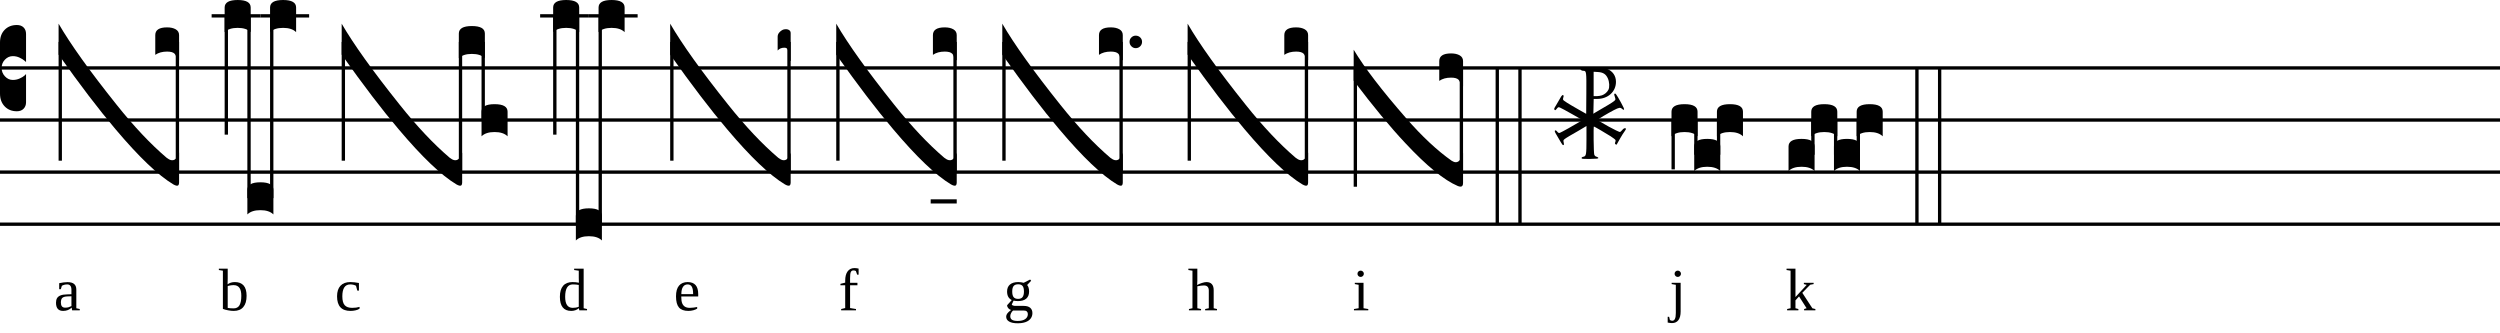
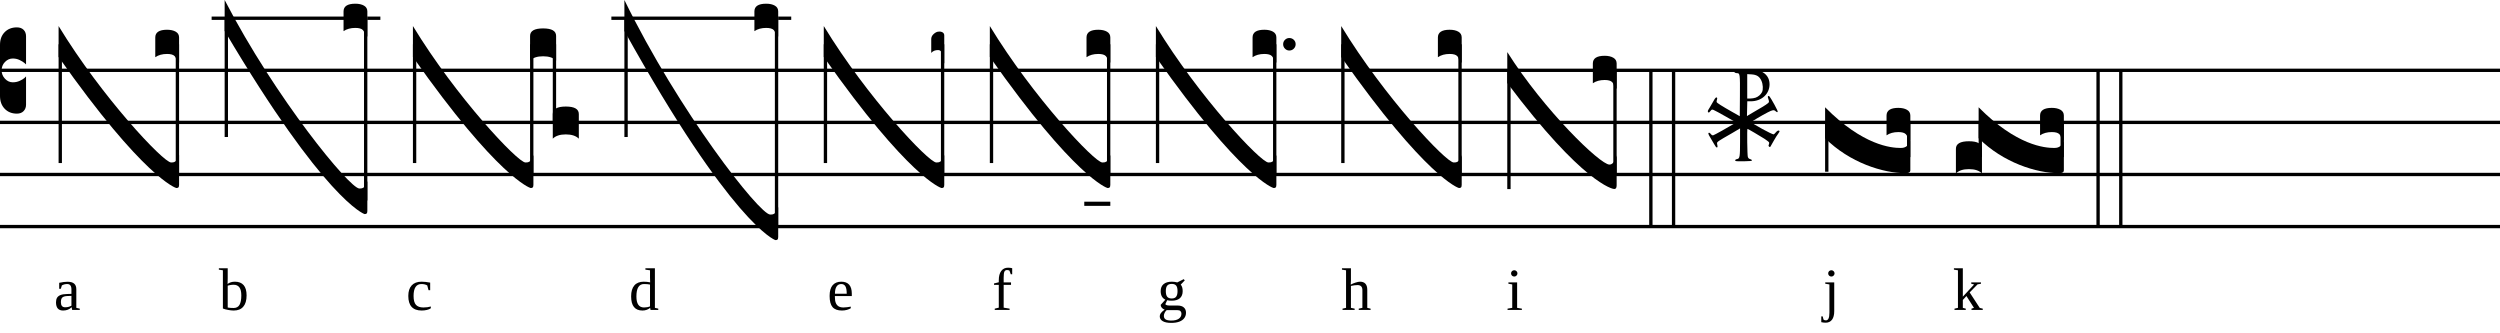
- <svg xmlns="http://www.w3.org/2000/svg" xmlns:xlink="http://www.w3.org/1999/xlink" version="1.1" class="Exsurge ChantScore" width="600" height="79.805" viewBox="0 0 600 79.805">
+ <svg xmlns="http://www.w3.org/2000/svg" xmlns:xlink="http://www.w3.org/1999/xlink" version="1.1" class="Exsurge ChantScore" width="600" height="79.715" viewBox="0 0 600 79.715">
  <g>
    <defs>
      <g id="Mora" class="glyph" transform="scale(0.0625)">
        <path d="M47.478-24c6.957 0 12.793 2.288 17.49 6.883C69.662-12.52 72-6.904 72-.267c0 6.64-2.337 12.352-7.033 17.118C60.27 21.618 54.435 24 47.477 24c-6.26 0-11.748-2.383-16.444-7.15C26.337 12.086 24 6.374 24-.265c0-6.638 2.337-12.255 7.033-16.85C35.73-21.713 41.217-24 47.478-24z">
</path>
      </g>
      <g id="Porrectus5" class="glyph" transform="scale(0.0625)">
-         <path d="M390.625 547.188C332.513 512.427 258.437 441.718 168.396 335.061 105.177 260.673 32.379 165.236-50 48.75V-70C-4.66 8.397 69.416 111.918 172.229 240.563 239.279 324.622 303.458 392.704 364.762 444.81c6.386 5.004 12.133 8.051 17.242 9.138 13.409 2.853 23.628-6.692 30.652-28.635V540.158c0 9.373-3.514 13.312-10.536 11.818-3.195-.679-7.025-2.274-11.495-4.788z">
+         <path d="M-50 -70C115.675 202.428 352.485 453.9 381.956 453.9C390.456 453.9 404.556 454.5 412.656 425.3L412.656 540.2C412.656 551 407.956 552 402.056 552C400.097 552 275.787 511.74 -50 48.75z">
</path>
      </g>
      <g id="None" class="glyph" transform="scale(0.0625)">
        <g>
</g>
      </g>
      <g id="PodatusUpper" class="glyph" transform="scale(0.0625)">
        <path d="m-46.094-55.78c13.542 0 24.61 2.473 33.203 7.42c8.593 4.947 12.891 12.367 12.891 22.264v96.093h-9.375c0-10.938-2.604-19.14-7.812-24.61c-5.21-5.468-14.844-8.203-28.907-8.202c-18.23 0-33.333 4.166-45.312 12.5v-75.782c0-19.79 15.104-29.687 45.312-29.687z">
</path>
      </g>
+       <g id="Porrectus7" class="glyph" transform="scale(0.0625)">
+         <path d="M-50 -70C144.688 306.428 430.122 653.9 467.268 653.9C475.768 653.9 489.868 654.5 497.968 625.3L497.968 740.2C497.968 751 493.268 752 487.368 752C484.933 752 332.388 695.74 -50 48.75z">
+ </path>
+       </g>
      <g id="PunctumQuadratum" class="glyph" transform="scale(0.0625)">
        <path d="M0-60.906c33.333 0 50 9.635 50 28.906v94.53C39.062 51.595 22.396 46.126 0 46.126s-39.063 5.47-50 16.406V-32c0-19.27 16.667-28.906 50-28.906z">
</path>
      </g>
+       <g id="Porrectus8" class="glyph" transform="scale(0.0625)">
+         <path d="M-50 -70C158.959 358.428 468.823 753.9 509.924 753.9C518.424 753.9 532.524 754.5 540.624 725.3L540.624 840.2C540.624 851 535.924 852 530.024 852C527.341 852 360.184 787.74 -50 48.75z">
+ </path>
+       </g>
      <g id="TerminatingAscLiquescent" class="glyph" transform="scale(0.0625)">
        <path d="M-9.375 40.22c0-11.98-4.948-17.97-14.844-17.97-10.936 0-19.53 3.646-25.78 10.938v-53.126c0-6.77 2.604-12.76 7.813-17.968 5.208-5.21 10.677-8.594 16.406-10.157 2.603-.52 5.207-.78 7.81-.78 3.647 0 7.032.78 10.157 2.343C-2.603-43.896 0-39.73 0-34V73.03h-9.375V40.22z">
</path>
      </g>
      <g id="Porrectus4" class="glyph" transform="scale(0.0625)">
-         <path d="M350 453.438c-52.754-22.397-120-77.345-201.74-164.844C90.87 227.656 24.784 147.708-50 48.75V-70C-8.84-1.25 58.406 86.51 151.74 193.28c60.868 69.793 119.13 124.22 174.782 163.282 5.797 3.646 11.014 5.47 15.652 5.47 12.173 0 21.45-11.72 27.826-35.157V441.72c0 9.373-3.19 14.06-9.565 14.06-2.9 0-6.377-.78-10.435-2.342z">
+         <path d="M-50 -70C92.206 154.64 306.582 362 342.2 362C350.7 362 361.9 356.1 370 326.9L370 441.7C370 452.5 366.3 455.8 360.4 455.8C355.18 455.8 240.708 435.448 -50 48.75z">
</path>
      </g>
      <g id="ChiRhoClef" class="glyph" transform="scale(0.0625)">
        <path d="M105.917 147.774c-2.067-3.344.33-5.742 7.093-7.094 9.764-1.953 10.878-8.732 10.878-66.221V23.014l-31.89 18.927c-17.54 10.41-32.33 18.927-32.866 18.927s-6.285 3.525-12.774 7.833c-10.211 6.78-11.65 8.56-10.708 13.24 2.437 12.105 2.353 13.736-.74 14.383-2.058.43-5.723-4.048-10.336-12.629-3.93-7.312-10.92-19.208-15.533-26.436-7.792-12.212-8.838-17.574-3.428-17.574 1.22 0 4.149 2.455 6.509 5.456 3.206 4.075 5.547 5.14 9.257 4.209 4.153-1.043 57.07-30.529 80.73-44.985L108.93.2l-39.828-22.673c-21.905-12.47-42.917-23.84-46.694-25.265-6.542-2.47-7.139-2.258-12.641 4.484-5.147 6.307-6.079 6.71-8.57 3.708-2.384-2.873-1.55-5.313 5.673-16.614 4.657-7.285 11.576-19.204 15.376-26.486 6.447-12.353 10.761-15.93 13.624-11.299.66 1.068.266 4.396-.875 7.396-1.14 3-1.54 6.847-.887 8.549 1.381 3.6 20.012 15.393 60.125 38.062l28.597 16.16.556-77.692c.613-85.706.355-87.62-11.832-87.62-6.286 0-10.966-3.346-10.966-7.838 0-4.44 92.037-3.911 102.811.59 21.627 9.037 33.743 26.842 33.76 49.614.03 37.863-30.53 65.667-72.177 65.667H151.654l-.644 28.499-.644 28.499 5.296-3.53c2.912-1.943 16.734-10.076 30.715-18.075C219.121-64.4 233.238-73.793 234.811-77.894c.694-1.81-.277-7.137-2.158-11.838-2.642-6.603-2.847-9.12-.902-11.059 3.327-3.316 6.53 1.033 24.387 33.12 9.75 17.517 13.444 26.059 11.928 27.574-1.515 1.516-3.723.761-7.126-2.436-6.943-6.522-11.612-5.87-31.58 4.41C207.227-26.73 166.254-2.377 166.254-.616c0 1.199 13.66 9.394 43.425 26.054 17.366 9.72 39.944 20.601 42.746 20.601 1.44 0 5.28-3.336 8.533-7.414 5.798-7.267 11.8-9.485 14.378-5.313.714 1.155-1.527 5.683-4.98 10.061-3.452 4.38-11.1 16.541-16.996 27.027-5.896 10.485-11.563 20.488-12.594 22.227-1.564 2.64-2.43 2.7-5.24.369-2.669-2.215-2.895-3.831-1.09-7.794 1.254-2.75 1.706-6.493 1.005-8.319-.7-1.825-9.166-8.384-18.813-14.576-17.64-11.321-62.464-37.45-64.246-37.45-2.144 0-.858 101.326 1.367 107.709 1.688 4.841 4.15 7.137 9.003 8.394 3.674.952 6.68 3.1 6.68 4.774 0 2.48-5.75 3.151-31.086 3.628-19.604.37-31.582-.218-32.43-1.589M183.434-94.909c10.38-3.663 19.694-11.631 24.662-21.101 5.14-9.799 4.065-30.404-2.313-44.336-7.44-16.251-18.35-23.003-39-24.132l-15.357-.84v93.668h11.384c6.262 0 15.542-1.466 20.624-3.26">
+ </path>
+       </g>
+       <g id="Porrectus1.333" class="glyph" transform="scale(0.0625)">
+         <path d="M-50 -58.078C95.681 89.304 204.386 98.134 240.116 98.134C248.616 98.134 269.219 97.634 277.319 68.434L277.319 183.801C277.319 194.601 264.752 195.034 258.852 195.034C172.258 195.034 43.714 154.313 -50 60.672z">
</path>
      </g>
      <g id="DoClef" class="glyph" transform="scale(0.0625)">
        <path d="M0 98.406V-97.688C0-118 5.99-134.275 17.97-146.516c11.978-12.24 27.603-18.36 46.874-18.36 10.937 0 19.53 3.126 25.78 9.376s9.376 14.583 9.376 25v107.813l-6.25-5.47c-4.167-3.645-10.287-7.42-18.36-11.327-8.072-3.907-16.796-5.86-26.17-5.86-11.46 0-21.486 4.427-30.08 13.282-8.593 8.854-12.89 19.53-12.89 32.03s4.297 23.308 12.89 32.423c8.594 9.115 18.62 13.672 30.08 13.672 9.374 0 18.098-1.822 26.17-5.468 8.073-3.646 14.193-7.292 18.36-10.938l6.25-6.25V132c0 9.896-3.125 18.1-9.375 24.61-6.25 6.51-14.844 9.765-25.78 9.765-19.272 0-34.897-6.25-46.876-18.75C5.99 135.125 0 118.72 0 98.405z">
</path>
      </g>
      <style>svg.Exsurge .supertitle{fill:#000;font-family:Fake-{};font-size:18.667px;font-kerning:normal}svg.Exsurge .title{fill:#000;font-family:Fake-{};font-size:24px;font-kerning:normal}svg.Exsurge .subtitle{fill:#000;font-family:Fake-{};font-size:16px;font-kerning:normal}svg.Exsurge .textLeftRight{fill:#000;font-family:Fake-{};font-size:14.4px;font-kerning:normal}svg.Exsurge .annotation{fill:#000;font-family:Fake-{};font-size:10.667px;font-kerning:normal}svg.Exsurge .dropCap{fill:#000;font-family:Fake-{};font-size:64px;font-kerning:normal}svg.Exsurge .aboveLinesText{fill:#000;font-family:Fake-{};font-size:16px;font-kerning:normal}svg.Exsurge .choralSign{fill:#000;font-family:Fake-{};font-size:9.375px;font-kerning:normal}svg.Exsurge .lyric{fill:#000;font-family:Fake-{};font-size:14.4px;font-kerning:normal}svg.Exsurge .translation{fill:#000;font-family:Fake-{};font-size:12px;font-kerning:normal}</style>
    </defs>
    <g class="Titles">
</g>
-     <g class="chantLine" transform="translate(0,60.05662)" element-index="0">
+     <g class="chantLine" transform="translate(0,60.625)" element-index="0">
      <g class="staffLines">
        <line x1="0" y1="-43.75" x2="600" y2="-43.75" stroke="#000" stroke-width="0.8" class="staffLine">
</line>
        <line x1="0" y1="-31.25" x2="600" y2="-31.25" stroke="#000" stroke-width="0.8" class="staffLine">
</line>
        <line x1="0" y1="-18.75" x2="600" y2="-18.75" stroke="#000" stroke-width="0.8" class="staffLine">
</line>
        <line x1="0" y1="-6.25" x2="600" y2="-6.25" stroke="#000" stroke-width="0.8" class="staffLine">
</line>
      </g>
-       <line x1="50.791" y1="-56.25" x2="62.491" y2="-56.25" stroke="#000" stroke-width="0.8" class="ledgerLine">
- </line>
-       <line x1="62.491" y1="-56.25" x2="74.191" y2="-56.25" stroke="#000" stroke-width="0.8" class="ledgerLine">
- </line>
-       <line x1="129.632" y1="-56.25" x2="141.332" y2="-56.25" stroke="#000" stroke-width="0.8" class="ledgerLine">
- </line>
-       <line x1="141.332" y1="-56.25" x2="153.032" y2="-56.25" stroke="#000" stroke-width="0.8" class="ledgerLine">
+       <line x1="50.791" y1="-56.25" x2="88.164" y2="-56.25" stroke="#000" stroke-width="0.8" class="ledgerLine">
+ </line>
+       <line x1="88.164" y1="-56.25" x2="91.289" y2="-56.25" stroke="#000" stroke-width="0.8" class="ledgerLine">
+ </line>
+       <line x1="146.73" y1="-56.25" x2="186.769" y2="-56.25" stroke="#000" stroke-width="0.8" class="ledgerLine">
+ </line>
+       <line x1="186.769" y1="-56.25" x2="189.894" y2="-56.25" stroke="#000" stroke-width="0.8" class="ledgerLine">
</line>
      <g class="ChantNotationElement DoClef" transform="translate(0,0)">
        <use xlink:href="#DoClef" class="" source-index="1" element-index="-1" x="0" y="-43.75">
</use>
      </g>
      <g class="ChantNotationElement Porrectus" transform="translate(14.0625,0)">
-         <text source-index="5" x="-1.123" y="14.42" class="lyric" text-anchor="start" style="">
+         <text source-index="5" x="-1.123" y="13.762" class="lyric" text-anchor="start" style="">
          <tspan source-index="0" style="">a</tspan>
        </text>
        <rect x="0" y="-50" width="0.8" height="28.507" fill="#000" class="neumeLine">
</rect>
        <use xlink:href="#Porrectus5" class=" note porrectus porrectus-start" source-index="7" element-index="0" id="note-1" x="3.125" y="-50" transform="scale(1,1)">
</use>
        <use xlink:href="#None" class=" note porrectus porrectus-end" source-index="8" element-index="1" id="note-2" x="28.916" y="-18.75">
</use>
        <rect x="28.116" y="-50" width="0.8" height="31.25" fill="#000" class="neumeLine">
</rect>
        <use xlink:href="#PodatusUpper" class=" note" source-index="9" element-index="2" id="note-3" x="28.916" y="-50">
</use>
      </g>
      <g class="ChantNotationElement Porrectus" transform="translate(53.916,0)">
-         <text source-index="12" x="-1.389" y="14.42" class="lyric" text-anchor="start" style="">
+         <text source-index="12" x="-1.389" y="13.762" class="lyric" text-anchor="start" style="">
          <tspan source-index="0" style="">b</tspan>
        </text>
        <rect x="0" y="-56.25" width="0.8" height="28.507" fill="#000" class="neumeLine">
</rect>
-         <use xlink:href="#PunctumQuadratum" class=" note" source-index="14" element-index="3" id="note-4" x="3.125" y="-56.25">
- </use>
-         <rect x="5.45" y="-56.25" width="0.8" height="43.75" fill="#000" class="neumeLine">
- </rect>
-         <use xlink:href="#PunctumQuadratum" class=" note" source-index="15" element-index="4" id="note-5" x="8.575" y="-12.5">
- </use>
-         <rect x="10.9" y="-56.25" width="0.8" height="43.75" fill="#000" class="neumeLine">
- </rect>
-         <use xlink:href="#PunctumQuadratum" class=" note" source-index="16" element-index="5" id="note-6" x="14.025" y="-56.25">
- </use>
-       </g>
-       <g class="ChantNotationElement PorrectusFlexus" transform="translate(82.0035,0)">
-         <text source-index="19" x="-1.656" y="14.42" class="lyric" text-anchor="start" style="">
+         <use xlink:href="#Porrectus7" class=" note porrectus porrectus-start" source-index="14" element-index="3" id="note-4" x="3.125" y="-56.25" transform="scale(1,1)">
+ </use>
+         <use xlink:href="#None" class=" note porrectus porrectus-end" source-index="15" element-index="4" id="note-5" x="34.248" y="-12.5">
+ </use>
+         <rect x="33.448" y="-56.25" width="0.8" height="43.75" fill="#000" class="neumeLine">
+ </rect>
+         <use xlink:href="#PodatusUpper" class=" note" source-index="16" element-index="5" id="note-6" x="34.248" y="-56.25">
+ </use>
+       </g>
+       <g class="ChantNotationElement PorrectusFlexus" transform="translate(99.1015,0)">
+         <text source-index="19" x="-1.656" y="13.762" class="lyric" text-anchor="start" style="">
          <tspan source-index="0" style="">c</tspan>
        </text>
        <rect x="0" y="-50" width="0.8" height="28.507" fill="#000" class="neumeLine">
</rect>
        <use xlink:href="#Porrectus5" class=" note porrectus porrectus-start" source-index="21" element-index="6" id="note-7" x="3.125" y="-50" transform="scale(1,1)">
</use>
        <use xlink:href="#None" class=" note porrectus porrectus-end" source-index="22" element-index="7" id="note-8" x="28.916" y="-18.75">
</use>
        <rect x="28.116" y="-50" width="0.8" height="31.25" fill="#000" class="neumeLine">
</rect>
        <use xlink:href="#PunctumQuadratum" class=" note" source-index="23" element-index="8" id="note-9" x="31.241" y="-50">
</use>
        <rect x="33.566" y="-50" width="0.8" height="18.75" fill="#000" class="neumeLine">
</rect>
        <use xlink:href="#PunctumQuadratum" class=" note" source-index="24" element-index="9" id="note-10" x="36.691" y="-31.25">
</use>
      </g>
-       <g class="ChantNotationElement Porrectus" transform="translate(132.757,0)">
-         <text source-index="27" x="1.102" y="14.42" class="lyric" text-anchor="start" style="">
+       <g class="ChantNotationElement Porrectus" transform="translate(149.855,0)">
+         <text source-index="27" x="1.102" y="13.762" class="lyric" text-anchor="start" style="">
          <tspan source-index="0" style="">d</tspan>
        </text>
        <rect x="0" y="-56.25" width="0.8" height="28.507" fill="#000" class="neumeLine">
</rect>
-         <use xlink:href="#PunctumQuadratum" class=" note" source-index="29" element-index="10" id="note-11" x="3.125" y="-56.25">
- </use>
-         <rect x="5.45" y="-56.25" width="0.8" height="50" fill="#000" class="neumeLine">
- </rect>
-         <use xlink:href="#PunctumQuadratum" class=" note" source-index="30" element-index="11" id="note-12" x="8.575" y="-6.25">
- </use>
-         <rect x="10.9" y="-56.25" width="0.8" height="50" fill="#000" class="neumeLine">
- </rect>
-         <use xlink:href="#PunctumQuadratum" class=" note" source-index="31" element-index="12" id="note-13" x="14.025" y="-56.25">
- </use>
-       </g>
-       <g class="ChantNotationElement Porrectus" transform="translate(160.8445,0)">
-         <text source-index="34" x="0.835" y="14.42" class="lyric" text-anchor="start" style="">
+         <use xlink:href="#Porrectus8" class=" note porrectus porrectus-start" source-index="29" element-index="10" id="note-11" x="3.125" y="-56.25" transform="scale(1,1)">
+ </use>
+         <use xlink:href="#None" class=" note porrectus porrectus-end" source-index="30" element-index="11" id="note-12" x="36.914" y="-6.25">
+ </use>
+         <rect x="36.114" y="-56.25" width="0.8" height="50" fill="#000" class="neumeLine">
+ </rect>
+         <use xlink:href="#PodatusUpper" class=" note" source-index="31" element-index="12" id="note-13" x="36.914" y="-56.25">
+ </use>
+       </g>
+       <g class="ChantNotationElement Porrectus" transform="translate(197.7065,0)">
+         <text source-index="34" x="0.835" y="13.762" class="lyric" text-anchor="start" style="">
          <tspan source-index="0" style="">e</tspan>
        </text>
        <rect x="0" y="-50" width="0.8" height="28.507" fill="#000" class="neumeLine">
</rect>
        <use xlink:href="#Porrectus5" class=" note porrectus porrectus-start" source-index="36" element-index="13" id="note-14" x="3.125" y="-50" transform="scale(1,1)">
</use>
        <use xlink:href="#None" class=" note porrectus porrectus-end" source-index="37" element-index="14" id="note-15" x="28.916" y="-18.75">
</use>
        <rect x="28.116" y="-50" width="0.8" height="31.25" fill="#000" class="neumeLine">
</rect>
        <use xlink:href="#TerminatingAscLiquescent" class=" note" source-index="38" element-index="15" id="note-16" x="28.916" y="-50">
</use>
      </g>
-       <g class="ChantNotationElement Porrectus" transform="translate(200.698,0)">
-         <text source-index="42" x="0.569" y="14.42" class="lyric" text-anchor="start" style="">
+       <g class="ChantNotationElement Porrectus" transform="translate(237.56,0)">
+         <text source-index="42" x="0.569" y="13.762" class="lyric" text-anchor="start" style="">
          <tspan source-index="0" style="">f</tspan>
        </text>
        <rect x="0" y="-50" width="0.8" height="28.507" fill="#000" class="neumeLine">
</rect>
        <use xlink:href="#Porrectus5" class=" note porrectus porrectus-start" source-index="44" element-index="16" id="note-17" x="3.125" y="-50" transform="scale(1,1)">
</use>
        <use xlink:href="#None" class=" note porrectus porrectus-end" source-index="45" element-index="17" id="note-18" x="28.916" y="-18.75">
</use>
        <rect x="28.116" y="-50" width="0.8" height="31.25" fill="#000" class="neumeLine">
</rect>
        <use xlink:href="#PodatusUpper" class=" note" source-index="47" element-index="18" id="note-19" x="28.916" y="-50">
</use>
        <rect x="22.666" y="-12.219" width="6.25" height="1" fill="#000" class="horizontalEpisema">
</rect>
      </g>
-       <g class="ChantNotationElement Porrectus" transform="translate(240.5515,0)">
-         <text source-index="50" x="0.303" y="14.42" class="lyric" text-anchor="start" style="">
+       <g class="ChantNotationElement Porrectus" transform="translate(277.4135,0)">
+         <text source-index="50" x="0.303" y="13.762" class="lyric" text-anchor="start" style="">
          <tspan source-index="0" style="">g</tspan>
        </text>
        <rect x="0" y="-50" width="0.8" height="28.507" fill="#000" class="neumeLine">
</rect>
        <use xlink:href="#Porrectus5" class=" note porrectus porrectus-start" source-index="52" element-index="19" id="note-20" x="3.125" y="-50" transform="scale(1,1)">
</use>
        <use xlink:href="#None" class=" note porrectus porrectus-end" source-index="54" element-index="20" id="note-21" x="28.916" y="-18.75">
</use>
        <rect x="28.116" y="-50" width="0.8" height="31.25" fill="#000" class="neumeLine">
</rect>
        <use xlink:href="#PodatusUpper" class=" note" source-index="55" element-index="21" id="note-22" x="28.916" y="-50">
</use>
        <use xlink:href="#Mora" class="" x="29.041" y="-50">
</use>
      </g>
-       <g class="ChantNotationElement Porrectus" transform="translate(285.03,0)">
-         <text source-index="58" x="0.036" y="14.42" class="lyric" text-anchor="start" style="">
+       <g class="ChantNotationElement Porrectus" transform="translate(321.892,0)">
+         <text source-index="58" x="0.036" y="13.762" class="lyric" text-anchor="start" style="">
          <tspan source-index="0" style="">h</tspan>
        </text>
        <rect x="0" y="-50" width="0.8" height="28.507" fill="#000" class="neumeLine">
</rect>
        <use xlink:href="#Porrectus5" class=" note porrectus porrectus-start" source-index="60" element-index="22" id="note-23" x="3.125" y="-50" transform="scale(1,1)">
</use>
        <use xlink:href="#None" class=" note porrectus porrectus-end" source-index="62" element-index="23" id="note-24" x="28.916" y="-18.75">
</use>
        <rect x="28.116" y="-50" width="0.8" height="31.25" fill="#000" class="neumeLine">
</rect>
        <use xlink:href="#PodatusUpper" class=" note" source-index="63" element-index="24" id="note-25" x="28.916" y="-50">
</use>
      </g>
-       <g class="ChantNotationElement Porrectus" transform="translate(324.8835,0)">
-         <text source-index="66" x="-0.23" y="14.42" class="lyric" text-anchor="start" style="">
+       <g class="ChantNotationElement Porrectus" transform="translate(361.7455,0)">
+         <text source-index="66" x="-0.23" y="13.762" class="lyric" text-anchor="start" style="">
          <tspan source-index="0" style="">i</tspan>
        </text>
        <rect x="0" y="-43.75" width="0.8" height="28.507" fill="#000" class="neumeLine">
</rect>
        <use xlink:href="#Porrectus4" class=" note porrectus porrectus-start" source-index="68" element-index="25" id="note-26" x="3.125" y="-43.75" transform="scale(1,1)">
</use>
        <use xlink:href="#None" class=" note porrectus porrectus-end" source-index="69" element-index="26" id="note-27" x="26.25" y="-18.75">
</use>
        <rect x="25.45" y="-43.75" width="0.8" height="25" fill="#000" class="neumeLine">
</rect>
        <use xlink:href="#PodatusUpper" class=" note" source-index="70" element-index="27" id="note-28" x="26.25" y="-43.75">
</use>
      </g>
-       <g class="ChantNotationElement DoubleBar" transform="translate(358.946,0)">
+       <g class="ChantNotationElement DoubleBar" transform="translate(395.808,0)">
        <rect x="0" y="-43.75" width="0.8" height="37.5" fill="#000" class="dividerLine" source-index="74" element-index="28" source="[object Object]">
</rect>
        <rect x="5.45" y="-43.75" width="0.8" height="37.5" fill="#000" class="dividerLine" source-index="74" element-index="28" source="[object Object]">
</rect>
      </g>
-       <g class="ChantNotationElement ChiRhoClef" transform="translate(373.0085,0)">
+       <g class="ChantNotationElement ChiRhoClef" transform="translate(409.8705,0)">
        <use xlink:href="#ChiRhoClef" class="" source-index="79" element-index="29" x="0" y="-31.25">
</use>
      </g>
-       <g class="ChantNotationElement Porrectus" transform="translate(401.1628,0)">
-         <text source-index="84" x="-0.497" y="14.42" class="lyric" text-anchor="start" style="">
+       <g class="ChantNotationElement Porrectus" transform="translate(438.0248,0)">
+         <text source-index="84" x="-0.497" y="13.762" class="lyric" text-anchor="start" style="">
          <tspan source-index="0" style="">j</tspan>
        </text>
        <rect x="0" y="-31.25" width="0.8" height="11.84" fill="#000" class="neumeLine">
</rect>
-         <use xlink:href="#PunctumQuadratum" class=" note" source-index="86" element-index="30" id="note-29" x="3.125" y="-31.25">
+         <use xlink:href="#Porrectus1.333" class=" note porrectus porrectus-start" source-index="86" element-index="30" id="note-29" x="3.125" y="-31.25" transform="scale(1,1)">
+ </use>
+         <use xlink:href="#None" class=" note porrectus porrectus-end" source-index="87" element-index="31" id="note-30" x="20.457" y="-22.917">
+ </use>
+         <rect x="19.657" y="-31.25" width="0.8" height="8.333" fill="#000" class="neumeLine">
+ </rect>
+         <use xlink:href="#PodatusUpper" class=" note" source-index="88" element-index="32" id="note-31" x="20.457" y="-31.25">
+ </use>
+       </g>
+       <g class="ChantNotationElement TorculusResupinus" transform="translate(469.4197,0)">
+         <text source-index="91" x="-0.763" y="13.762" class="lyric" text-anchor="start" style="">
+           <tspan source-index="0" style="">k</tspan>
+         </text>
+         <use xlink:href="#PunctumQuadratum" class=" note" source-index="93" element-index="33" id="note-32" x="3.125" y="-22.917">
</use>
        <rect x="5.45" y="-31.25" width="0.8" height="8.333" fill="#000" class="neumeLine">
</rect>
-         <use xlink:href="#PunctumQuadratum" class=" note" source-index="87" element-index="31" id="note-30" x="8.575" y="-22.917">
- </use>
-         <rect x="10.9" y="-31.25" width="0.8" height="8.333" fill="#000" class="neumeLine">
- </rect>
-         <use xlink:href="#PunctumQuadratum" class=" note" source-index="88" element-index="32" id="note-31" x="14.025" y="-31.25">
- </use>
-       </g>
-       <g class="ChantNotationElement TorculusResupinus" transform="translate(429.2503,0)">
-         <text source-index="91" x="-0.763" y="14.42" class="lyric" text-anchor="start" style="">
-           <tspan source-index="0" style="">k</tspan>
-         </text>
-         <use xlink:href="#PunctumQuadratum" class=" note" source-index="93" element-index="33" id="note-32" x="3.125" y="-22.917">
- </use>
-         <rect x="5.45" y="-31.25" width="0.8" height="8.333" fill="#000" class="neumeLine">
- </rect>
-         <use xlink:href="#PunctumQuadratum" class=" note" source-index="94" element-index="34" id="note-33" x="8.575" y="-31.25">
- </use>
-         <rect x="10.9" y="-31.25" width="0.8" height="8.333" fill="#000" class="neumeLine">
- </rect>
-         <use xlink:href="#PunctumQuadratum" class=" note" source-index="95" element-index="35" id="note-34" x="14.025" y="-22.917">
- </use>
-         <rect x="16.35" y="-31.25" width="0.8" height="8.333" fill="#000" class="neumeLine">
- </rect>
-         <use xlink:href="#PunctumQuadratum" class=" note" source-index="96" element-index="36" id="note-35" x="19.475" y="-31.25">
- </use>
-       </g>
-       <g class="ChantNotationElement DoubleBar" transform="translate(459.6628,0)">
+         <use xlink:href="#Porrectus1.333" class=" note porrectus porrectus-start" source-index="94" element-index="34" id="note-33" x="8.575" y="-31.25" transform="scale(1,1)">
+ </use>
+         <use xlink:href="#None" class=" note porrectus porrectus-end" source-index="95" element-index="35" id="note-34" x="25.907" y="-22.917">
+ </use>
+         <rect x="25.107" y="-31.25" width="0.8" height="8.333" fill="#000" class="neumeLine">
+ </rect>
+         <use xlink:href="#PodatusUpper" class=" note" source-index="96" element-index="36" id="note-35" x="25.907" y="-31.25">
+ </use>
+       </g>
+       <g class="ChantNotationElement DoubleBar" transform="translate(503.1396,0)">
        <rect x="0" y="-43.75" width="0.8" height="37.5" fill="#000" class="dividerLine" source-index="100" element-index="37" source="[object Object]">
</rect>
        <rect x="5.45" y="-43.75" width="0.8" height="37.5" fill="#000" class="dividerLine" source-index="100" element-index="37" source="[object Object]">
</rect>
      </g>
    </g>
  </g>
</svg>
